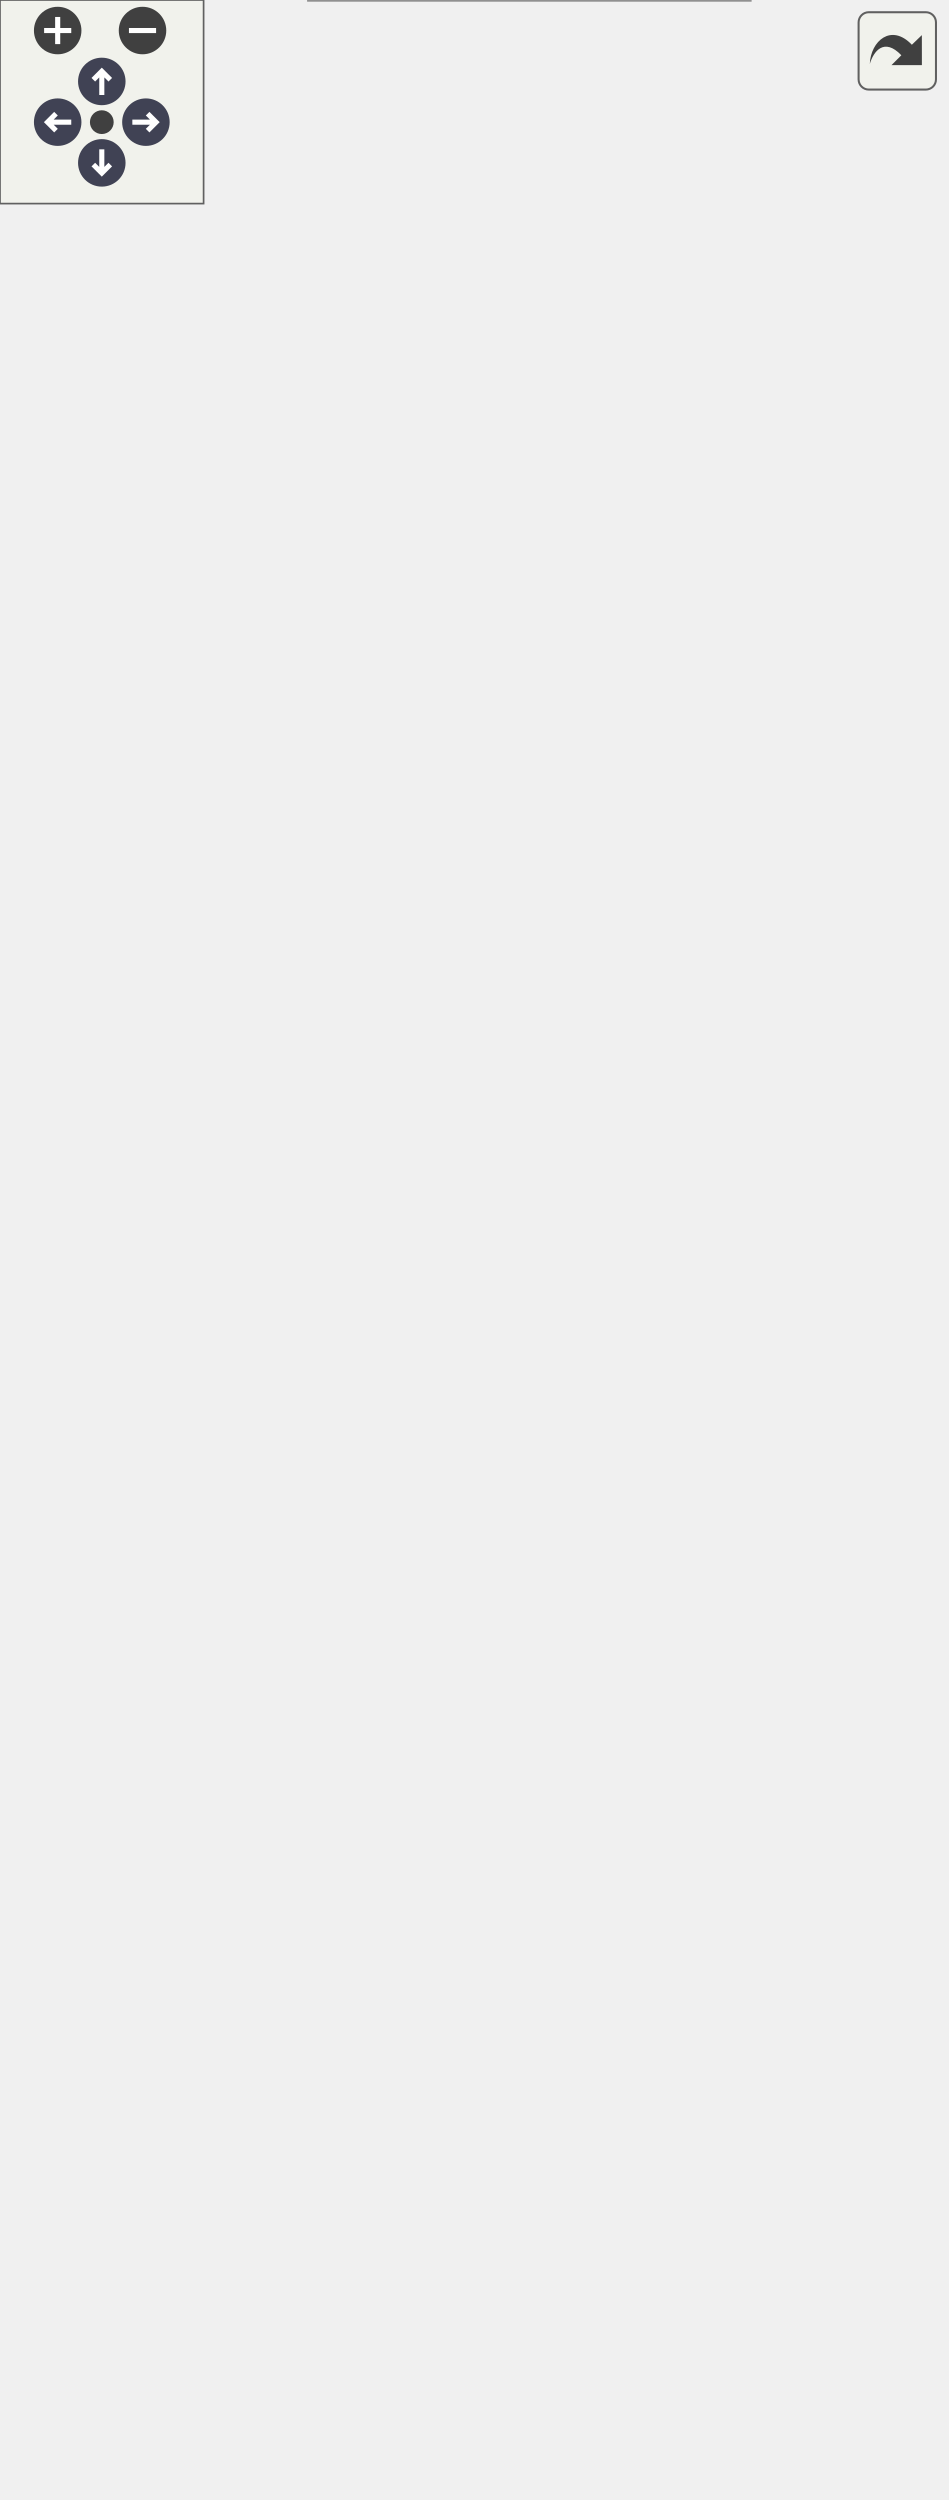
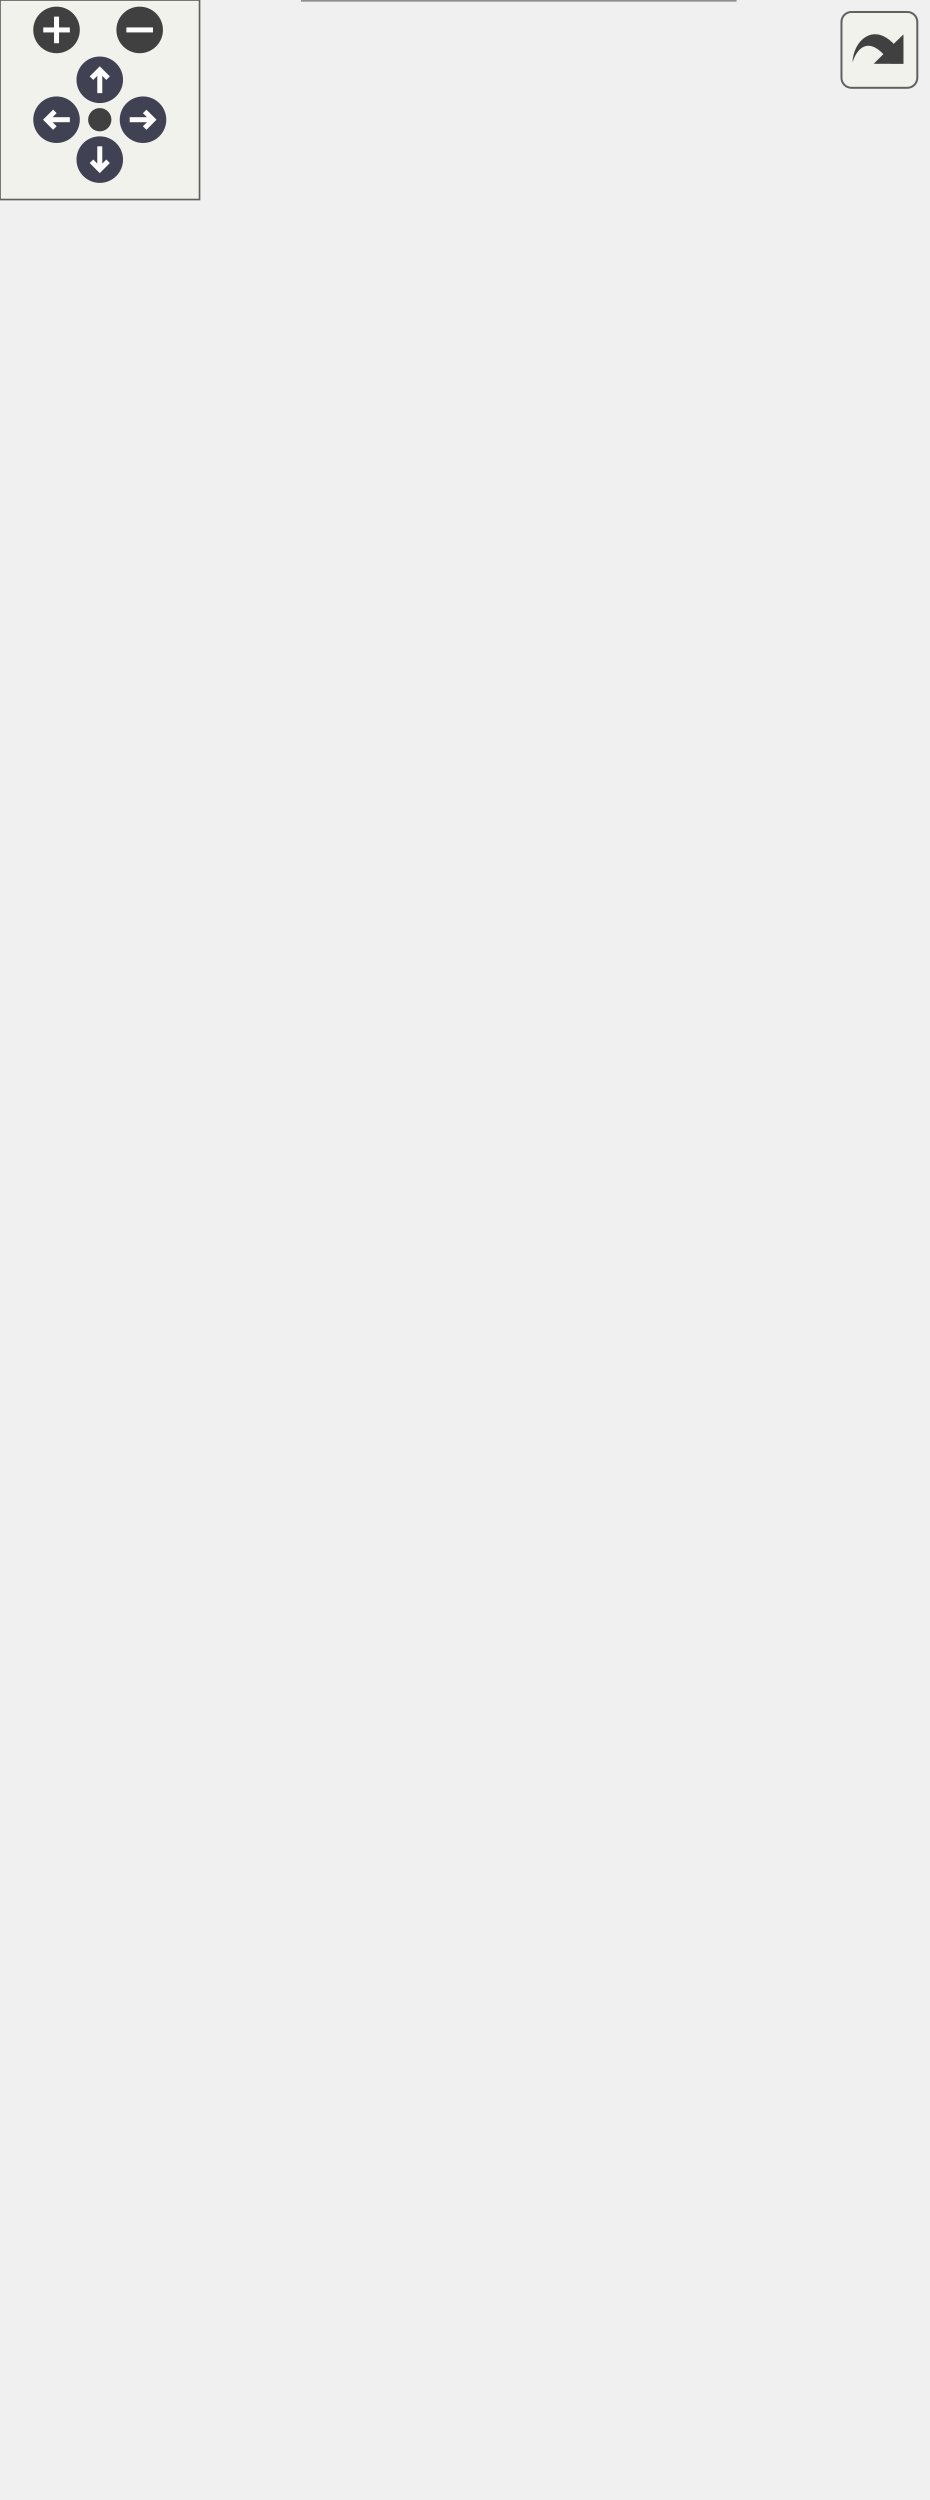
<svg xmlns="http://www.w3.org/2000/svg" xmlns:xlink="http://www.w3.org/1999/xlink" id="main" version="1.1" xml:space="preserve">
  <style type="text/css">
.node, .edge {opacity: 0.7;}
.node.selected, .edge.selected {opacity: 1;}
.edge:hover path { stroke: red; }
.edge:hover polygon { stroke: red; fill: red; }
</style>
  <defs>
    <circle id="rim" cx="0" cy="0" r="7" />
    <circle id="rim2" cx="0" cy="0" r="3.5" />
    <g id="zoomPlus">
      <use xlink:href="#rim" fill="#404040">
        <set attributeName="fill" to="#808080" begin="zoomplus.mouseover" end="zoomplus.mouseout" />
      </use>
      <path d="M-4,0h8M0,-4v8" fill="none" stroke="white" stroke-width="1.5" pointer-events="none" />
    </g>
    <g id="zoomMin">
      <use xlink:href="#rim" fill="#404040">
        <set attributeName="fill" to="#808080" begin="zoomminus.mouseover" end="zoomminus.mouseout" />
      </use>
      <path d="M-4,0h8" fill="none" stroke="white" stroke-width="1.5" pointer-events="none" />
    </g>
    <g id="arrowUp" transform="translate(30 24)">
      <use xlink:href="#rim" />
      <path pointer-events="none" fill="none" stroke="white" stroke-width="1.5" d="M0,-3.0v7 M-2.5,-0.5L0,-3.0L2.5,-0.5" />
    </g>
    <g id="arrowRight" transform="rotate(90) translate(36 -43)">
      <use xlink:href="#rim" />
      <path pointer-events="none" fill="none" stroke="white" stroke-width="1.5" d="M0,-3.0v7 M-2.5,-0.5L0,-3.0L2.5,-0.5" />
    </g>
    <g id="arrowDown" transform="rotate(180) translate(-30 -48)">
      <use xlink:href="#rim" />
      <path pointer-events="none" fill="none" stroke="white" stroke-width="1.5" d="M0,-3.0v7 M-2.5,-0.5L0,-3.0L2.5,-0.5" />
    </g>
    <g id="arrowLeft" transform="rotate(270) translate(-36 17)">
      <use xlink:href="#rim" />
      <path pointer-events="none" fill="none" stroke="white" stroke-width="1.5" d="M0,-3.0v7 M-2.5,-0.5L0,-3.0L2.5,-0.5" />
    </g>
    <g id="resetDef">
      <use xlink:href="#rim2" fill="#404040">
        <set attributeName="fill" to="#808080" begin="reset.mouseover" end="reset.mouseout" />
      </use>
    </g>
  </defs>
  <svg id="graph" class="graph">
    <g id="viewport">
      <g id="Node000001" class="node">
        <g id="a_Node000001">
          <a xlink:title="🌫 SSAOマップのノイズを平滑化するフルスクリーンパス。">
            <polygon fill="#999999" stroke="transparent" points="221,-154 91,-154 91,0 221,0 221,-154" />
            <text text-anchor="start" x="106.5" y="-142" font-family="Helvetica,sans-Serif" font-size="10.00">Span::SSAOBlurPass</text>
            <text text-anchor="start" x="97.5" y="-127" font-family="Helvetica,sans-Serif" font-size="10.00">-</text>
            <text text-anchor="start" x="108" y="-127" font-family="Helvetica,sans-Serif" font-size="10.00">m_pso</text>
            <text text-anchor="start" x="97.5" y="-112" font-family="Helvetica,sans-Serif" font-size="10.00">-</text>
            <text text-anchor="start" x="108" y="-112" font-family="Helvetica,sans-Serif" font-size="10.00">m_rootSignature</text>
            <text text-anchor="start" x="95" y="-97" font-family="Helvetica,sans-Serif" font-size="10.00">+</text>
            <text text-anchor="start" x="108" y="-97" font-family="Helvetica,sans-Serif" font-size="10.00">SSAOBlurPass()</text>
            <text text-anchor="start" x="95" y="-82" font-family="Helvetica,sans-Serif" font-size="10.00">+</text>
            <text text-anchor="start" x="108" y="-82" font-family="Helvetica,sans-Serif" font-size="10.00">~SSAOBlurPass()</text>
            <text text-anchor="start" x="95" y="-67" font-family="Helvetica,sans-Serif" font-size="10.00">+</text>
            <text text-anchor="start" x="108" y="-67" font-family="Helvetica,sans-Serif" font-size="10.00">Initialize()</text>
            <text text-anchor="start" x="95" y="-52" font-family="Helvetica,sans-Serif" font-size="10.00">+</text>
            <text text-anchor="start" x="108" y="-52" font-family="Helvetica,sans-Serif" font-size="10.00">Shutdown()</text>
            <text text-anchor="start" x="95" y="-37" font-family="Helvetica,sans-Serif" font-size="10.00">+</text>
            <text text-anchor="start" x="108" y="-37" font-family="Helvetica,sans-Serif" font-size="10.00">Resize()</text>
            <text text-anchor="start" x="95" y="-22" font-family="Helvetica,sans-Serif" font-size="10.00">+</text>
            <text text-anchor="start" x="108" y="-22" font-family="Helvetica,sans-Serif" font-size="10.00">Execute()</text>
            <text text-anchor="start" x="95" y="-7" font-family="Helvetica,sans-Serif" font-size="10.00">+</text>
            <text text-anchor="start" x="108" y="-7" font-family="Helvetica,sans-Serif" font-size="10.00">GetBlurredSSAOMap()</text>
            <polygon fill="#666666" stroke="#666666" points="91,-137 91,-137 221,-137 221,-137 91,-137" />
            <polygon fill="#666666" stroke="#666666" points="91,-107 91,-107 106,-107 106,-107 91,-107" />
            <polygon fill="#666666" stroke="#666666" points="106,-107 106,-107 221,-107 221,-107 106,-107" />
            <polygon fill="none" stroke="#666666" points="91,0 91,-154 221,-154 221,0 91,0" />
          </a>
        </g>
      </g>
      <g id="Node000002" class="node">
        <g id="a_Node000002">
          <a xlink:href="classSpan_1_1RenderTarget.html" target="_top" xlink:title="🎯 描画対象となるテクスチャリソース。">
-             <polygon fill="white" stroke="transparent" points="166,-676 0,-676 0,-222 166,-222 166,-676" />
-             <text text-anchor="start" x="35.5" y="-664" font-family="Helvetica,sans-Serif" font-size="10.00">Span::RenderTarget</text>
-             <text text-anchor="start" x="6.5" y="-649" font-family="Helvetica,sans-Serif" font-size="10.00">-</text>
-             <text text-anchor="start" x="17" y="-649" font-family="Helvetica,sans-Serif" font-size="10.00">resource</text>
-             <text text-anchor="start" x="6.5" y="-634" font-family="Helvetica,sans-Serif" font-size="10.00">-</text>
-             <text text-anchor="start" x="17" y="-634" font-family="Helvetica,sans-Serif" font-size="10.00">rtvHeap</text>
-             <text text-anchor="start" x="6.5" y="-619" font-family="Helvetica,sans-Serif" font-size="10.00">-</text>
-             <text text-anchor="start" x="17" y="-619" font-family="Helvetica,sans-Serif" font-size="10.00">srvHeap</text>
-             <text text-anchor="start" x="6.5" y="-604" font-family="Helvetica,sans-Serif" font-size="10.00">-</text>
-             <text text-anchor="start" x="17" y="-604" font-family="Helvetica,sans-Serif" font-size="10.00">rtvHandle</text>
-             <text text-anchor="start" x="6.5" y="-589" font-family="Helvetica,sans-Serif" font-size="10.00">-</text>
-             <text text-anchor="start" x="17" y="-589" font-family="Helvetica,sans-Serif" font-size="10.00">srvHandle</text>
-             <text text-anchor="start" x="6.5" y="-574" font-family="Helvetica,sans-Serif" font-size="10.00">-</text>
-             <text text-anchor="start" x="17" y="-574" font-family="Helvetica,sans-Serif" font-size="10.00">dsvHeap</text>
-             <text text-anchor="start" x="6.5" y="-559" font-family="Helvetica,sans-Serif" font-size="10.00">-</text>
-             <text text-anchor="start" x="17" y="-559" font-family="Helvetica,sans-Serif" font-size="10.00">depthBuffer</text>
-             <text text-anchor="start" x="6.5" y="-544" font-family="Helvetica,sans-Serif" font-size="10.00">-</text>
-             <text text-anchor="start" x="17" y="-544" font-family="Helvetica,sans-Serif" font-size="10.00">dsvHandle</text>
-             <text text-anchor="start" x="6.5" y="-529" font-family="Helvetica,sans-Serif" font-size="10.00">-</text>
-             <text text-anchor="start" x="17" y="-529" font-family="Helvetica,sans-Serif" font-size="10.00">width</text>
-             <text text-anchor="start" x="6.5" y="-514" font-family="Helvetica,sans-Serif" font-size="10.00">-</text>
-             <text text-anchor="start" x="17" y="-514" font-family="Helvetica,sans-Serif" font-size="10.00">height</text>
-             <text text-anchor="start" x="6.5" y="-499" font-family="Helvetica,sans-Serif" font-size="10.00">-</text>
-             <text text-anchor="start" x="17" y="-499" font-family="Helvetica,sans-Serif" font-size="10.00">format</text>
-             <text text-anchor="start" x="6.5" y="-484" font-family="Helvetica,sans-Serif" font-size="10.00">-</text>
-             <text text-anchor="start" x="17" y="-484" font-family="Helvetica,sans-Serif" font-size="10.00">currentState</text>
-             <text text-anchor="start" x="4" y="-469" font-family="Helvetica,sans-Serif" font-size="10.00">+</text>
-             <text text-anchor="start" x="17" y="-469" font-family="Helvetica,sans-Serif" font-size="10.00">RenderTarget()</text>
-             <text text-anchor="start" x="4" y="-454" font-family="Helvetica,sans-Serif" font-size="10.00">+</text>
-             <text text-anchor="start" x="17" y="-454" font-family="Helvetica,sans-Serif" font-size="10.00">~RenderTarget()</text>
-             <text text-anchor="start" x="4" y="-439" font-family="Helvetica,sans-Serif" font-size="10.00">+</text>
-             <text text-anchor="start" x="17" y="-439" font-family="Helvetica,sans-Serif" font-size="10.00">Initialize()</text>
-             <text text-anchor="start" x="4" y="-424" font-family="Helvetica,sans-Serif" font-size="10.00">+</text>
-             <text text-anchor="start" x="17" y="-424" font-family="Helvetica,sans-Serif" font-size="10.00">Shutdown()</text>
-             <text text-anchor="start" x="4" y="-409" font-family="Helvetica,sans-Serif" font-size="10.00">+</text>
-             <text text-anchor="start" x="17" y="-409" font-family="Helvetica,sans-Serif" font-size="10.00">Resize()</text>
-             <text text-anchor="start" x="4" y="-394" font-family="Helvetica,sans-Serif" font-size="10.00">+</text>
-             <text text-anchor="start" x="17" y="-394" font-family="Helvetica,sans-Serif" font-size="10.00">TransitionToRenderTarget()</text>
-             <text text-anchor="start" x="4" y="-379" font-family="Helvetica,sans-Serif" font-size="10.00">+</text>
-             <text text-anchor="start" x="17" y="-379" font-family="Helvetica,sans-Serif" font-size="10.00">TransitionToShaderResource()</text>
-             <text text-anchor="start" x="4" y="-364" font-family="Helvetica,sans-Serif" font-size="10.00">+</text>
-             <text text-anchor="start" x="17" y="-364" font-family="Helvetica,sans-Serif" font-size="10.00">Clear()</text>
-             <text text-anchor="start" x="4" y="-349" font-family="Helvetica,sans-Serif" font-size="10.00">+</text>
-             <text text-anchor="start" x="17" y="-349" font-family="Helvetica,sans-Serif" font-size="10.00">GetResource()</text>
-             <text text-anchor="start" x="4" y="-334" font-family="Helvetica,sans-Serif" font-size="10.00">+</text>
-             <text text-anchor="start" x="17" y="-334" font-family="Helvetica,sans-Serif" font-size="10.00">GetRTV()</text>
-             <text text-anchor="start" x="4" y="-319" font-family="Helvetica,sans-Serif" font-size="10.00">+</text>
-             <text text-anchor="start" x="17" y="-319" font-family="Helvetica,sans-Serif" font-size="10.00">GetSRV()</text>
-             <text text-anchor="start" x="4" y="-304" font-family="Helvetica,sans-Serif" font-size="10.00">+</text>
-             <text text-anchor="start" x="17" y="-304" font-family="Helvetica,sans-Serif" font-size="10.00">GetDSV()</text>
-             <text text-anchor="start" x="4" y="-289" font-family="Helvetica,sans-Serif" font-size="10.00">+</text>
-             <text text-anchor="start" x="17" y="-289" font-family="Helvetica,sans-Serif" font-size="10.00">GetWidth()</text>
-             <text text-anchor="start" x="4" y="-274" font-family="Helvetica,sans-Serif" font-size="10.00">+</text>
-             <text text-anchor="start" x="17" y="-274" font-family="Helvetica,sans-Serif" font-size="10.00">GetHeight()</text>
-             <text text-anchor="start" x="4" y="-259" font-family="Helvetica,sans-Serif" font-size="10.00">+</text>
-             <text text-anchor="start" x="17" y="-259" font-family="Helvetica,sans-Serif" font-size="10.00">GetImGuiTextureID()</text>
-             <text text-anchor="start" x="6.5" y="-244" font-family="Helvetica,sans-Serif" font-size="10.00">-</text>
-             <text text-anchor="start" x="17" y="-244" font-family="Helvetica,sans-Serif" font-size="10.00">CreateViews()</text>
-             <text text-anchor="start" x="6.5" y="-229" font-family="Helvetica,sans-Serif" font-size="10.00">-</text>
-             <text text-anchor="start" x="17" y="-229" font-family="Helvetica,sans-Serif" font-size="10.00">CreateDepthBuffer()</text>
-             <polygon fill="#666666" stroke="#666666" points="0,-659 0,-659 166,-659 166,-659 0,-659" />
-             <polygon fill="#666666" stroke="#666666" points="0,-479 0,-479 15,-479 15,-479 0,-479" />
-             <polygon fill="#666666" stroke="#666666" points="15,-479 15,-479 166,-479 166,-479 15,-479" />
-             <polygon fill="none" stroke="#666666" points="0,-222 0,-676 166,-676 166,-222 0,-222" />
+             <polygon fill="white" stroke="transparent" points="166,-691 0,-691 0,-222 166,-222 166,-691" />
+             <text text-anchor="start" x="35.5" y="-678.5" font-family="Helvetica,sans-Serif" font-size="10.00">Span::RenderTarget</text>
+             <text text-anchor="start" x="6.5" y="-663.5" font-family="Helvetica,sans-Serif" font-size="10.00">-</text>
+             <text text-anchor="start" x="17" y="-663.5" font-family="Helvetica,sans-Serif" font-size="10.00">resource</text>
+             <text text-anchor="start" x="6.5" y="-648.5" font-family="Helvetica,sans-Serif" font-size="10.00">-</text>
+             <text text-anchor="start" x="17" y="-648.5" font-family="Helvetica,sans-Serif" font-size="10.00">rtvHeap</text>
+             <text text-anchor="start" x="6.5" y="-633.5" font-family="Helvetica,sans-Serif" font-size="10.00">-</text>
+             <text text-anchor="start" x="17" y="-633.5" font-family="Helvetica,sans-Serif" font-size="10.00">srvHeap</text>
+             <text text-anchor="start" x="6.5" y="-618.5" font-family="Helvetica,sans-Serif" font-size="10.00">-</text>
+             <text text-anchor="start" x="17" y="-618.5" font-family="Helvetica,sans-Serif" font-size="10.00">rtvHandle</text>
+             <text text-anchor="start" x="6.5" y="-603.5" font-family="Helvetica,sans-Serif" font-size="10.00">-</text>
+             <text text-anchor="start" x="17" y="-603.5" font-family="Helvetica,sans-Serif" font-size="10.00">srvHandle</text>
+             <text text-anchor="start" x="6.5" y="-588.5" font-family="Helvetica,sans-Serif" font-size="10.00">-</text>
+             <text text-anchor="start" x="17" y="-588.5" font-family="Helvetica,sans-Serif" font-size="10.00">dsvHeap</text>
+             <text text-anchor="start" x="6.5" y="-573.5" font-family="Helvetica,sans-Serif" font-size="10.00">-</text>
+             <text text-anchor="start" x="17" y="-573.5" font-family="Helvetica,sans-Serif" font-size="10.00">depthBuffer</text>
+             <text text-anchor="start" x="6.5" y="-558.5" font-family="Helvetica,sans-Serif" font-size="10.00">-</text>
+             <text text-anchor="start" x="17" y="-558.5" font-family="Helvetica,sans-Serif" font-size="10.00">dsvHandle</text>
+             <text text-anchor="start" x="6.5" y="-543.5" font-family="Helvetica,sans-Serif" font-size="10.00">-</text>
+             <text text-anchor="start" x="17" y="-543.5" font-family="Helvetica,sans-Serif" font-size="10.00">width</text>
+             <text text-anchor="start" x="6.5" y="-528.5" font-family="Helvetica,sans-Serif" font-size="10.00">-</text>
+             <text text-anchor="start" x="17" y="-528.5" font-family="Helvetica,sans-Serif" font-size="10.00">height</text>
+             <text text-anchor="start" x="6.5" y="-513.5" font-family="Helvetica,sans-Serif" font-size="10.00">-</text>
+             <text text-anchor="start" x="17" y="-513.5" font-family="Helvetica,sans-Serif" font-size="10.00">format</text>
+             <text text-anchor="start" x="6.5" y="-498.5" font-family="Helvetica,sans-Serif" font-size="10.00">-</text>
+             <text text-anchor="start" x="17" y="-498.5" font-family="Helvetica,sans-Serif" font-size="10.00">m_clearColor</text>
+             <text text-anchor="start" x="6.5" y="-483.5" font-family="Helvetica,sans-Serif" font-size="10.00">-</text>
+             <text text-anchor="start" x="17" y="-483.5" font-family="Helvetica,sans-Serif" font-size="10.00">currentState</text>
+             <text text-anchor="start" x="4" y="-468.5" font-family="Helvetica,sans-Serif" font-size="10.00">+</text>
+             <text text-anchor="start" x="17" y="-468.5" font-family="Helvetica,sans-Serif" font-size="10.00">RenderTarget()</text>
+             <text text-anchor="start" x="4" y="-453.5" font-family="Helvetica,sans-Serif" font-size="10.00">+</text>
+             <text text-anchor="start" x="17" y="-453.5" font-family="Helvetica,sans-Serif" font-size="10.00">~RenderTarget()</text>
+             <text text-anchor="start" x="4" y="-438.5" font-family="Helvetica,sans-Serif" font-size="10.00">+</text>
+             <text text-anchor="start" x="17" y="-438.5" font-family="Helvetica,sans-Serif" font-size="10.00">Initialize()</text>
+             <text text-anchor="start" x="4" y="-423.5" font-family="Helvetica,sans-Serif" font-size="10.00">+</text>
+             <text text-anchor="start" x="17" y="-423.5" font-family="Helvetica,sans-Serif" font-size="10.00">Shutdown()</text>
+             <text text-anchor="start" x="4" y="-408.5" font-family="Helvetica,sans-Serif" font-size="10.00">+</text>
+             <text text-anchor="start" x="17" y="-408.5" font-family="Helvetica,sans-Serif" font-size="10.00">Resize()</text>
+             <text text-anchor="start" x="4" y="-393.5" font-family="Helvetica,sans-Serif" font-size="10.00">+</text>
+             <text text-anchor="start" x="17" y="-393.5" font-family="Helvetica,sans-Serif" font-size="10.00">TransitionToRenderTarget()</text>
+             <text text-anchor="start" x="4" y="-378.5" font-family="Helvetica,sans-Serif" font-size="10.00">+</text>
+             <text text-anchor="start" x="17" y="-378.5" font-family="Helvetica,sans-Serif" font-size="10.00">TransitionToShaderResource()</text>
+             <text text-anchor="start" x="4" y="-363.5" font-family="Helvetica,sans-Serif" font-size="10.00">+</text>
+             <text text-anchor="start" x="17" y="-363.5" font-family="Helvetica,sans-Serif" font-size="10.00">Clear()</text>
+             <text text-anchor="start" x="4" y="-348.5" font-family="Helvetica,sans-Serif" font-size="10.00">+</text>
+             <text text-anchor="start" x="17" y="-348.5" font-family="Helvetica,sans-Serif" font-size="10.00">GetResource()</text>
+             <text text-anchor="start" x="4" y="-333.5" font-family="Helvetica,sans-Serif" font-size="10.00">+</text>
+             <text text-anchor="start" x="17" y="-333.5" font-family="Helvetica,sans-Serif" font-size="10.00">GetRTV()</text>
+             <text text-anchor="start" x="4" y="-318.5" font-family="Helvetica,sans-Serif" font-size="10.00">+</text>
+             <text text-anchor="start" x="17" y="-318.5" font-family="Helvetica,sans-Serif" font-size="10.00">GetSRV()</text>
+             <text text-anchor="start" x="4" y="-303.5" font-family="Helvetica,sans-Serif" font-size="10.00">+</text>
+             <text text-anchor="start" x="17" y="-303.5" font-family="Helvetica,sans-Serif" font-size="10.00">GetDSV()</text>
+             <text text-anchor="start" x="4" y="-288.5" font-family="Helvetica,sans-Serif" font-size="10.00">+</text>
+             <text text-anchor="start" x="17" y="-288.5" font-family="Helvetica,sans-Serif" font-size="10.00">GetWidth()</text>
+             <text text-anchor="start" x="4" y="-273.5" font-family="Helvetica,sans-Serif" font-size="10.00">+</text>
+             <text text-anchor="start" x="17" y="-273.5" font-family="Helvetica,sans-Serif" font-size="10.00">GetHeight()</text>
+             <text text-anchor="start" x="4" y="-258.5" font-family="Helvetica,sans-Serif" font-size="10.00">+</text>
+             <text text-anchor="start" x="17" y="-258.5" font-family="Helvetica,sans-Serif" font-size="10.00">GetImGuiTextureID()</text>
+             <text text-anchor="start" x="6.5" y="-243.5" font-family="Helvetica,sans-Serif" font-size="10.00">-</text>
+             <text text-anchor="start" x="17" y="-243.5" font-family="Helvetica,sans-Serif" font-size="10.00">CreateViews()</text>
+             <text text-anchor="start" x="6.5" y="-228.5" font-family="Helvetica,sans-Serif" font-size="10.00">-</text>
+             <text text-anchor="start" x="17" y="-228.5" font-family="Helvetica,sans-Serif" font-size="10.00">CreateDepthBuffer()</text>
+             <polygon fill="#666666" stroke="#666666" points="0,-673.5 0,-673.5 166,-673.5 166,-673.5 0,-673.5" />
+             <polygon fill="#666666" stroke="#666666" points="0,-478.5 0,-478.5 15,-478.5 15,-478.5 0,-478.5" />
+             <polygon fill="#666666" stroke="#666666" points="15,-478.5 15,-478.5 166,-478.5 166,-478.5 15,-478.5" />
+             <polygon fill="none" stroke="#666666" points="0,-222 0,-691 166,-691 166,-222 0,-222" />
          </a>
        </g>
      </g>
      <g id="edge1_Node000001_Node000002" class="edge">
        <g id="a_edge1_Node000001_Node000002">
          <a xlink:title=" ">
-             <path fill="none" stroke="#63b8ff" d="M116.37,-221.93C119.69,-204.98 123.23,-188.19 127,-172 127.47,-170 127.95,-167.98 128.46,-165.94" />
-             <polygon fill="none" stroke="#63b8ff" points="128.49,-165.81 126.13,-158.99 131.51,-154.19 133.87,-161.01 128.49,-165.81" />
+             <path fill="none" stroke="#63b8ff" d="M116.51,-221.76C119.78,-204.87 123.28,-188.14 127,-172 127.46,-170 127.94,-167.98 128.44,-165.94" />
+             <polygon fill="none" stroke="#63b8ff" points="128.48,-165.81 126.11,-159 131.48,-154.19 133.85,-161 128.48,-165.81" />
          </a>
        </g>
        <text text-anchor="start" x="130.5" y="-185" font-family="Helvetica,sans-Serif" font-size="10.00" fill="grey">-m_blurredMap</text>
      </g>
      <g id="Node000003" class="node">
        <g id="a_Node000003">
          <a xlink:href="classSpan_1_1Shader.html" target="_top" xlink:title="📜 HLSLシェーダーファイルのコンパイルとバイナリ保持。">
-             <polygon fill="white" stroke="transparent" points="276,-488.5 184,-488.5 184,-409.5 276,-409.5 276,-488.5" />
-             <text text-anchor="start" x="198" y="-476" font-family="Helvetica,sans-Serif" font-size="10.00">Span::Shader</text>
-             <text text-anchor="start" x="190.5" y="-461" font-family="Helvetica,sans-Serif" font-size="10.00">-</text>
-             <text text-anchor="start" x="201" y="-461" font-family="Helvetica,sans-Serif" font-size="10.00">blob</text>
-             <text text-anchor="start" x="188" y="-446" font-family="Helvetica,sans-Serif" font-size="10.00">+</text>
-             <text text-anchor="start" x="201" y="-446" font-family="Helvetica,sans-Serif" font-size="10.00">Load()</text>
-             <text text-anchor="start" x="188" y="-431" font-family="Helvetica,sans-Serif" font-size="10.00">+</text>
-             <text text-anchor="start" x="201" y="-431" font-family="Helvetica,sans-Serif" font-size="10.00">GetBlob()</text>
-             <text text-anchor="start" x="188" y="-416" font-family="Helvetica,sans-Serif" font-size="10.00">+</text>
-             <text text-anchor="start" x="201" y="-416" font-family="Helvetica,sans-Serif" font-size="10.00">GetBytecode()</text>
-             <polygon fill="#666666" stroke="#666666" points="184,-471 184,-471 276,-471 276,-471 184,-471" />
-             <polygon fill="#666666" stroke="#666666" points="184,-456 184,-456 199,-456 199,-456 184,-456" />
-             <polygon fill="#666666" stroke="#666666" points="199,-456 199,-456 276,-456 276,-456 199,-456" />
-             <polygon fill="none" stroke="#666666" points="184,-409.5 184,-488.5 276,-488.5 276,-409.5 184,-409.5" />
+             <polygon fill="white" stroke="transparent" points="276,-496 184,-496 184,-417 276,-417 276,-496" />
+             <text text-anchor="start" x="198" y="-483.5" font-family="Helvetica,sans-Serif" font-size="10.00">Span::Shader</text>
+             <text text-anchor="start" x="190.5" y="-468.5" font-family="Helvetica,sans-Serif" font-size="10.00">-</text>
+             <text text-anchor="start" x="201" y="-468.5" font-family="Helvetica,sans-Serif" font-size="10.00">blob</text>
+             <text text-anchor="start" x="188" y="-453.5" font-family="Helvetica,sans-Serif" font-size="10.00">+</text>
+             <text text-anchor="start" x="201" y="-453.5" font-family="Helvetica,sans-Serif" font-size="10.00">Load()</text>
+             <text text-anchor="start" x="188" y="-438.5" font-family="Helvetica,sans-Serif" font-size="10.00">+</text>
+             <text text-anchor="start" x="201" y="-438.5" font-family="Helvetica,sans-Serif" font-size="10.00">GetBlob()</text>
+             <text text-anchor="start" x="188" y="-423.5" font-family="Helvetica,sans-Serif" font-size="10.00">+</text>
+             <text text-anchor="start" x="201" y="-423.5" font-family="Helvetica,sans-Serif" font-size="10.00">GetBytecode()</text>
+             <polygon fill="#666666" stroke="#666666" points="184,-478.5 184,-478.5 276,-478.5 276,-478.5 184,-478.5" />
+             <polygon fill="#666666" stroke="#666666" points="184,-463.5 184,-463.5 199,-463.5 199,-463.5 184,-463.5" />
+             <polygon fill="#666666" stroke="#666666" points="199,-463.5 199,-463.5 276,-463.5 276,-463.5 199,-463.5" />
+             <polygon fill="none" stroke="#666666" points="184,-417 184,-496 276,-496 276,-417 184,-417" />
          </a>
        </g>
      </g>
      <g id="edge2_Node000001_Node000003" class="edge">
        <g id="a_edge2_Node000001_Node000003">
          <a xlink:title=" ">
-             <path fill="none" stroke="#63b8ff" d="M232,-409.11C233.66,-354.79 232.6,-253.7 208,-172 207.32,-169.76 206.59,-167.51 205.8,-165.26" />
-             <polygon fill="none" stroke="#63b8ff" points="205.79,-165.23 199.91,-161.07 201.48,-154.03 207.37,-158.2 205.79,-165.23" />
+             <path fill="none" stroke="#63b8ff" d="M232.12,-416.96C234.03,-361.52 233.38,-256.64 208,-172 207.33,-169.76 206.59,-167.51 205.81,-165.26" />
+             <polygon fill="none" stroke="#63b8ff" points="205.8,-165.23 199.91,-161.07 201.49,-154.03 207.38,-158.19 205.8,-165.23" />
          </a>
        </g>
        <text text-anchor="start" x="218.5" y="-193" font-family="Helvetica,sans-Serif" font-size="10.00" fill="grey">-m_shaderPS</text>
        <text text-anchor="start" x="218.5" y="-178" font-family="Helvetica,sans-Serif" font-size="10.00" fill="grey">-m_shaderVS</text>
      </g>
    </g>
  </svg>
  <g id="navigator" transform="translate(0 0)" fill="#404254">
    <rect fill="#f2f5e9" fill-opacity="0.5" stroke="#606060" stroke-width=".5" x="0" y="0" width="60" height="60" />
    <use id="zoomplus" xlink:href="#zoomPlus" x="17" y="9" />
    <use id="zoomminus" xlink:href="#zoomMin" x="42" y="9" />
    <use id="reset" xlink:href="#resetDef" x="30" y="36" />
    <use id="arrowup" xlink:href="#arrowUp" x="0" y="0" />
    <use id="arrowright" xlink:href="#arrowRight" x="0" y="0" />
    <use id="arrowdown" xlink:href="#arrowDown" x="0" y="0" />
    <use id="arrowleft" xlink:href="#arrowLeft" x="0" y="0" />
  </g>
  <svg viewBox="0 0 15 15" width="100%" height="30px" preserveAspectRatio="xMaxYMin meet">
    <g id="arrow_out" transform="scale(0.3 0.3)">
      <a xlink:href="classSpan_1_1SSAOBlurPass__coll__graph_org.svg" target="_base">
        <rect id="button" ry="5" rx="5" y="6" x="6" height="38" width="38" fill="#f2f5e9" fill-opacity="0.5" stroke="#606060" stroke-width="1.0" />
        <path id="arrow" d="M 11.5,31.437 C 11.94,20.098 22.043,11.323 32.159,21.979 L 37.069,17.246 C 37.069,17.246 37.088,32 37.088,32 L 22.16,31.978 C 22.16,31.978 26.998,27.14 26.998,27.14 C 18.529,18.264 13.292,25.23 11.5,31.437 z" style="fill:#404040;" />
      </a>
    </g>
  </svg>
  <style type="text/css">

[data-mouse-over-selected='false'] { opacity: 0.7; }
[data-mouse-over-selected='true']  { opacity: 1.0; }

</style>
</svg>
